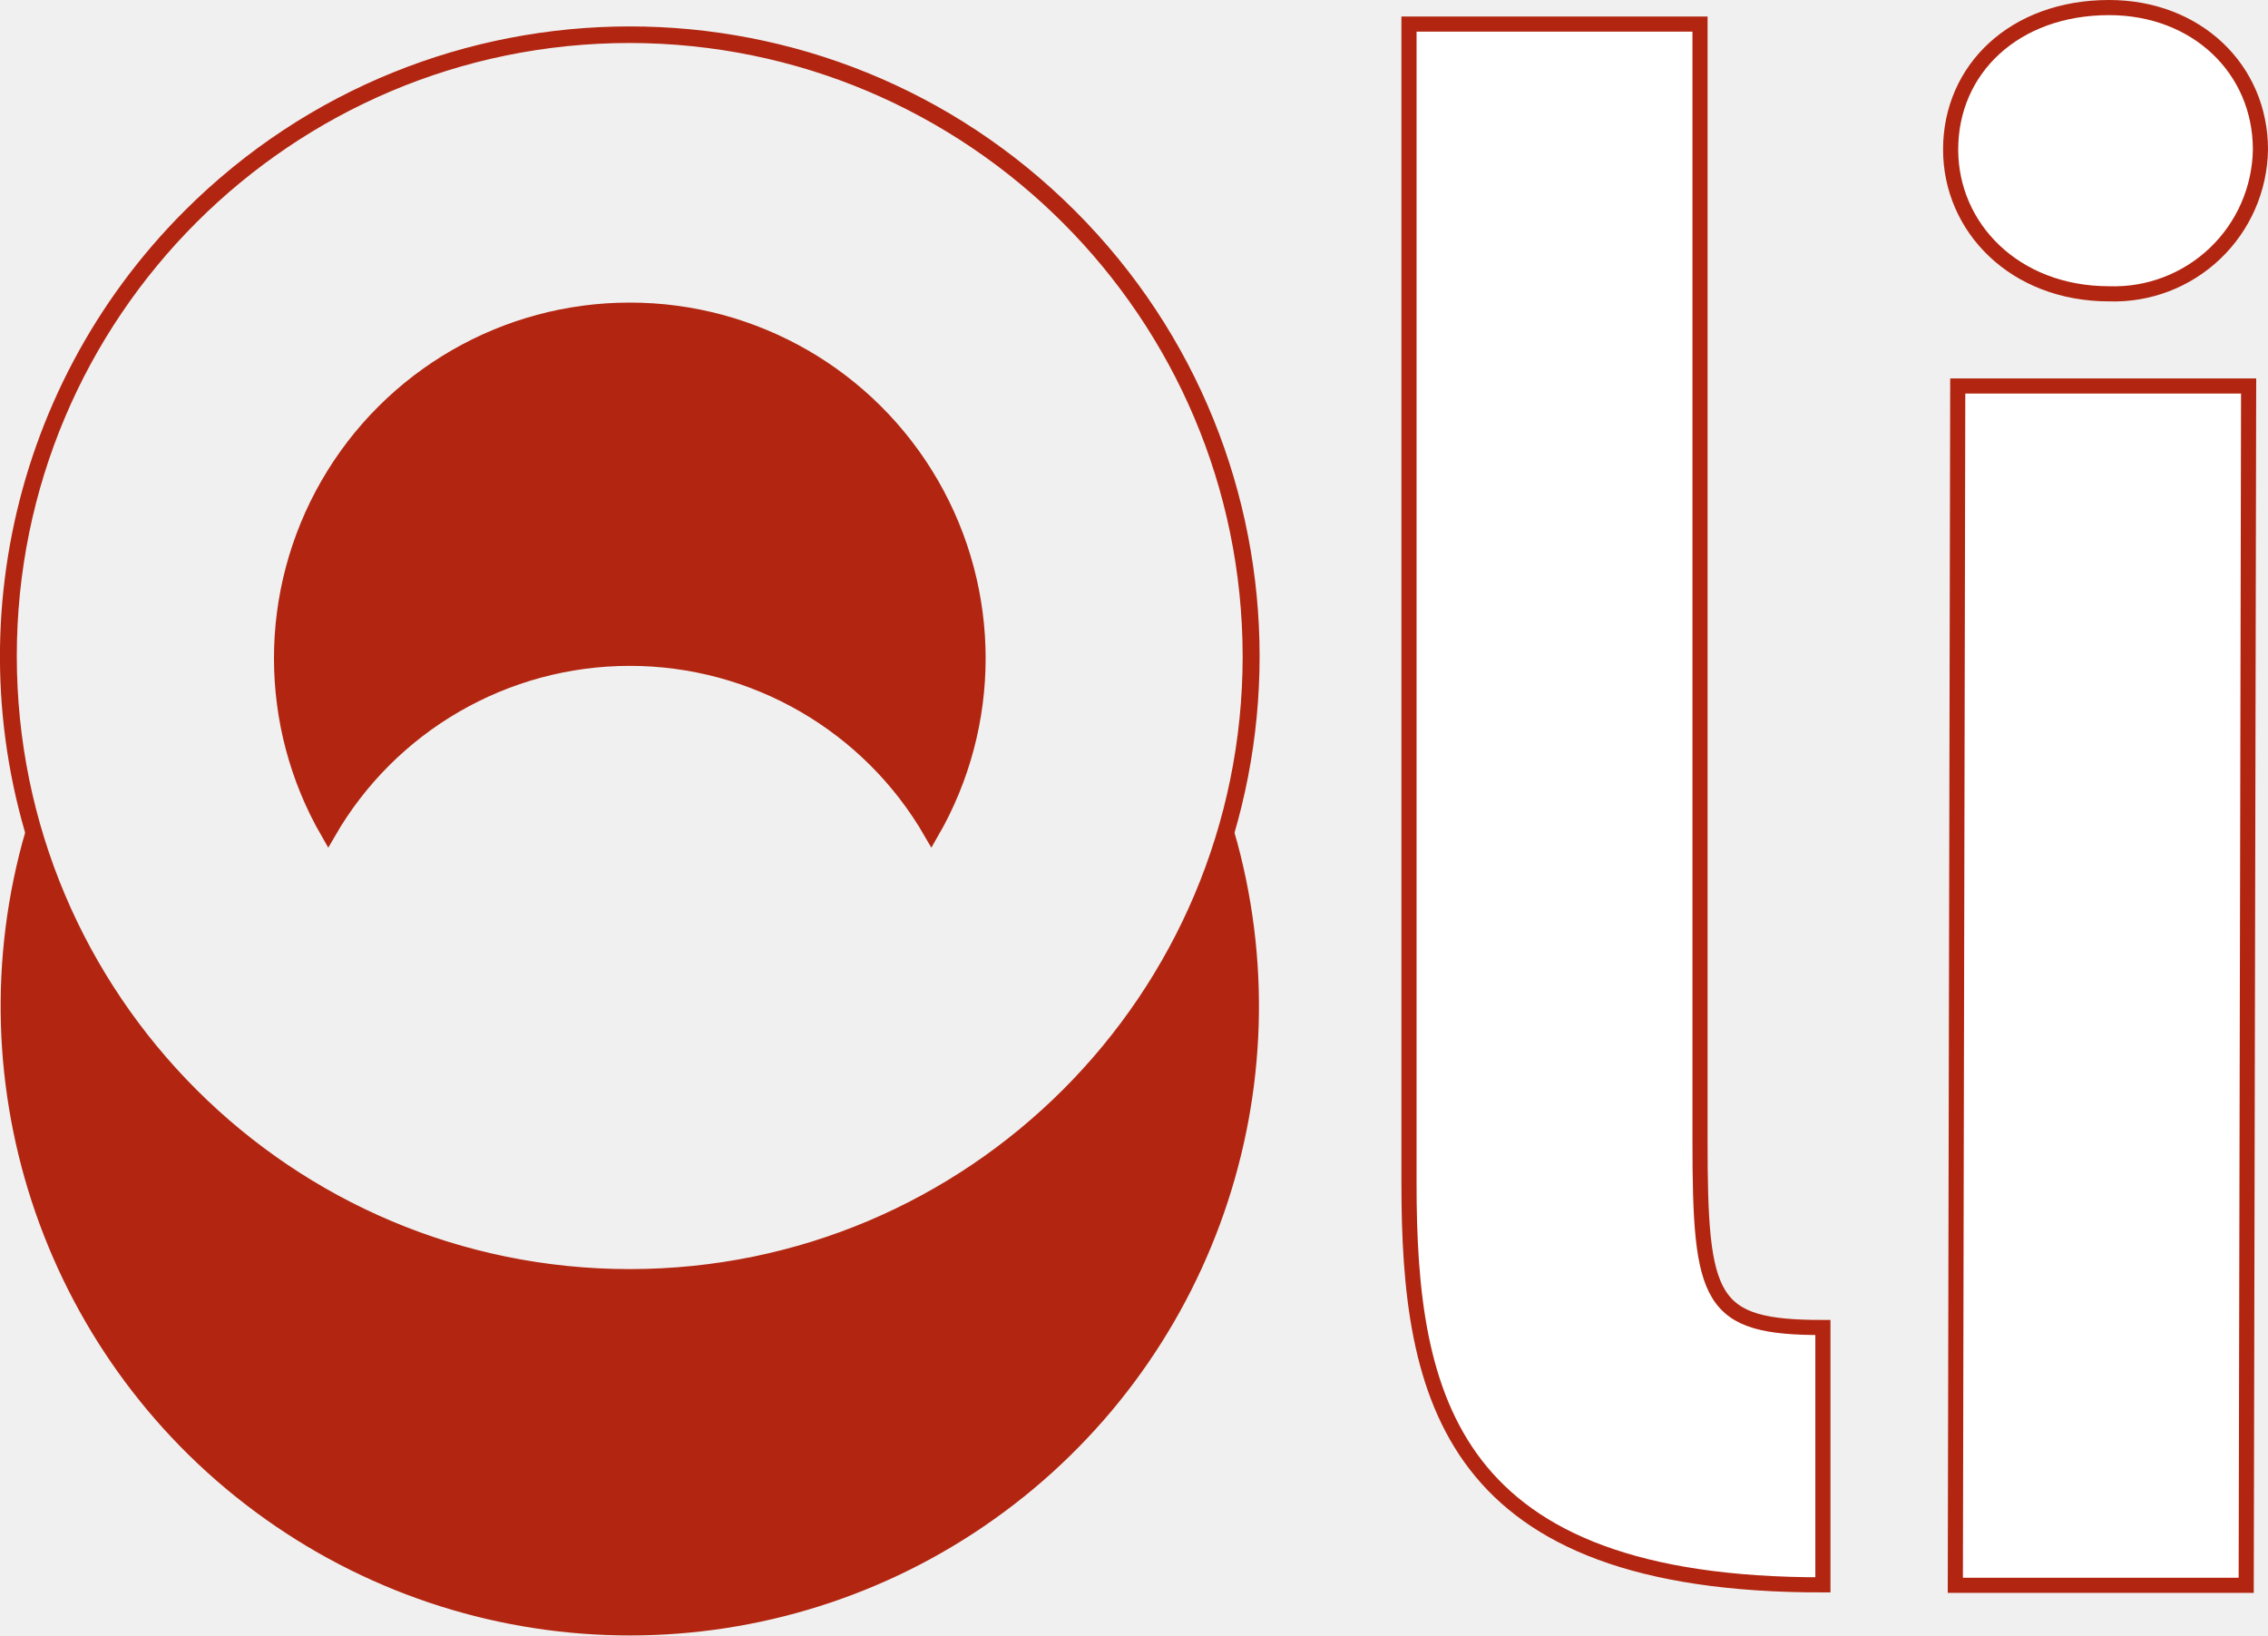
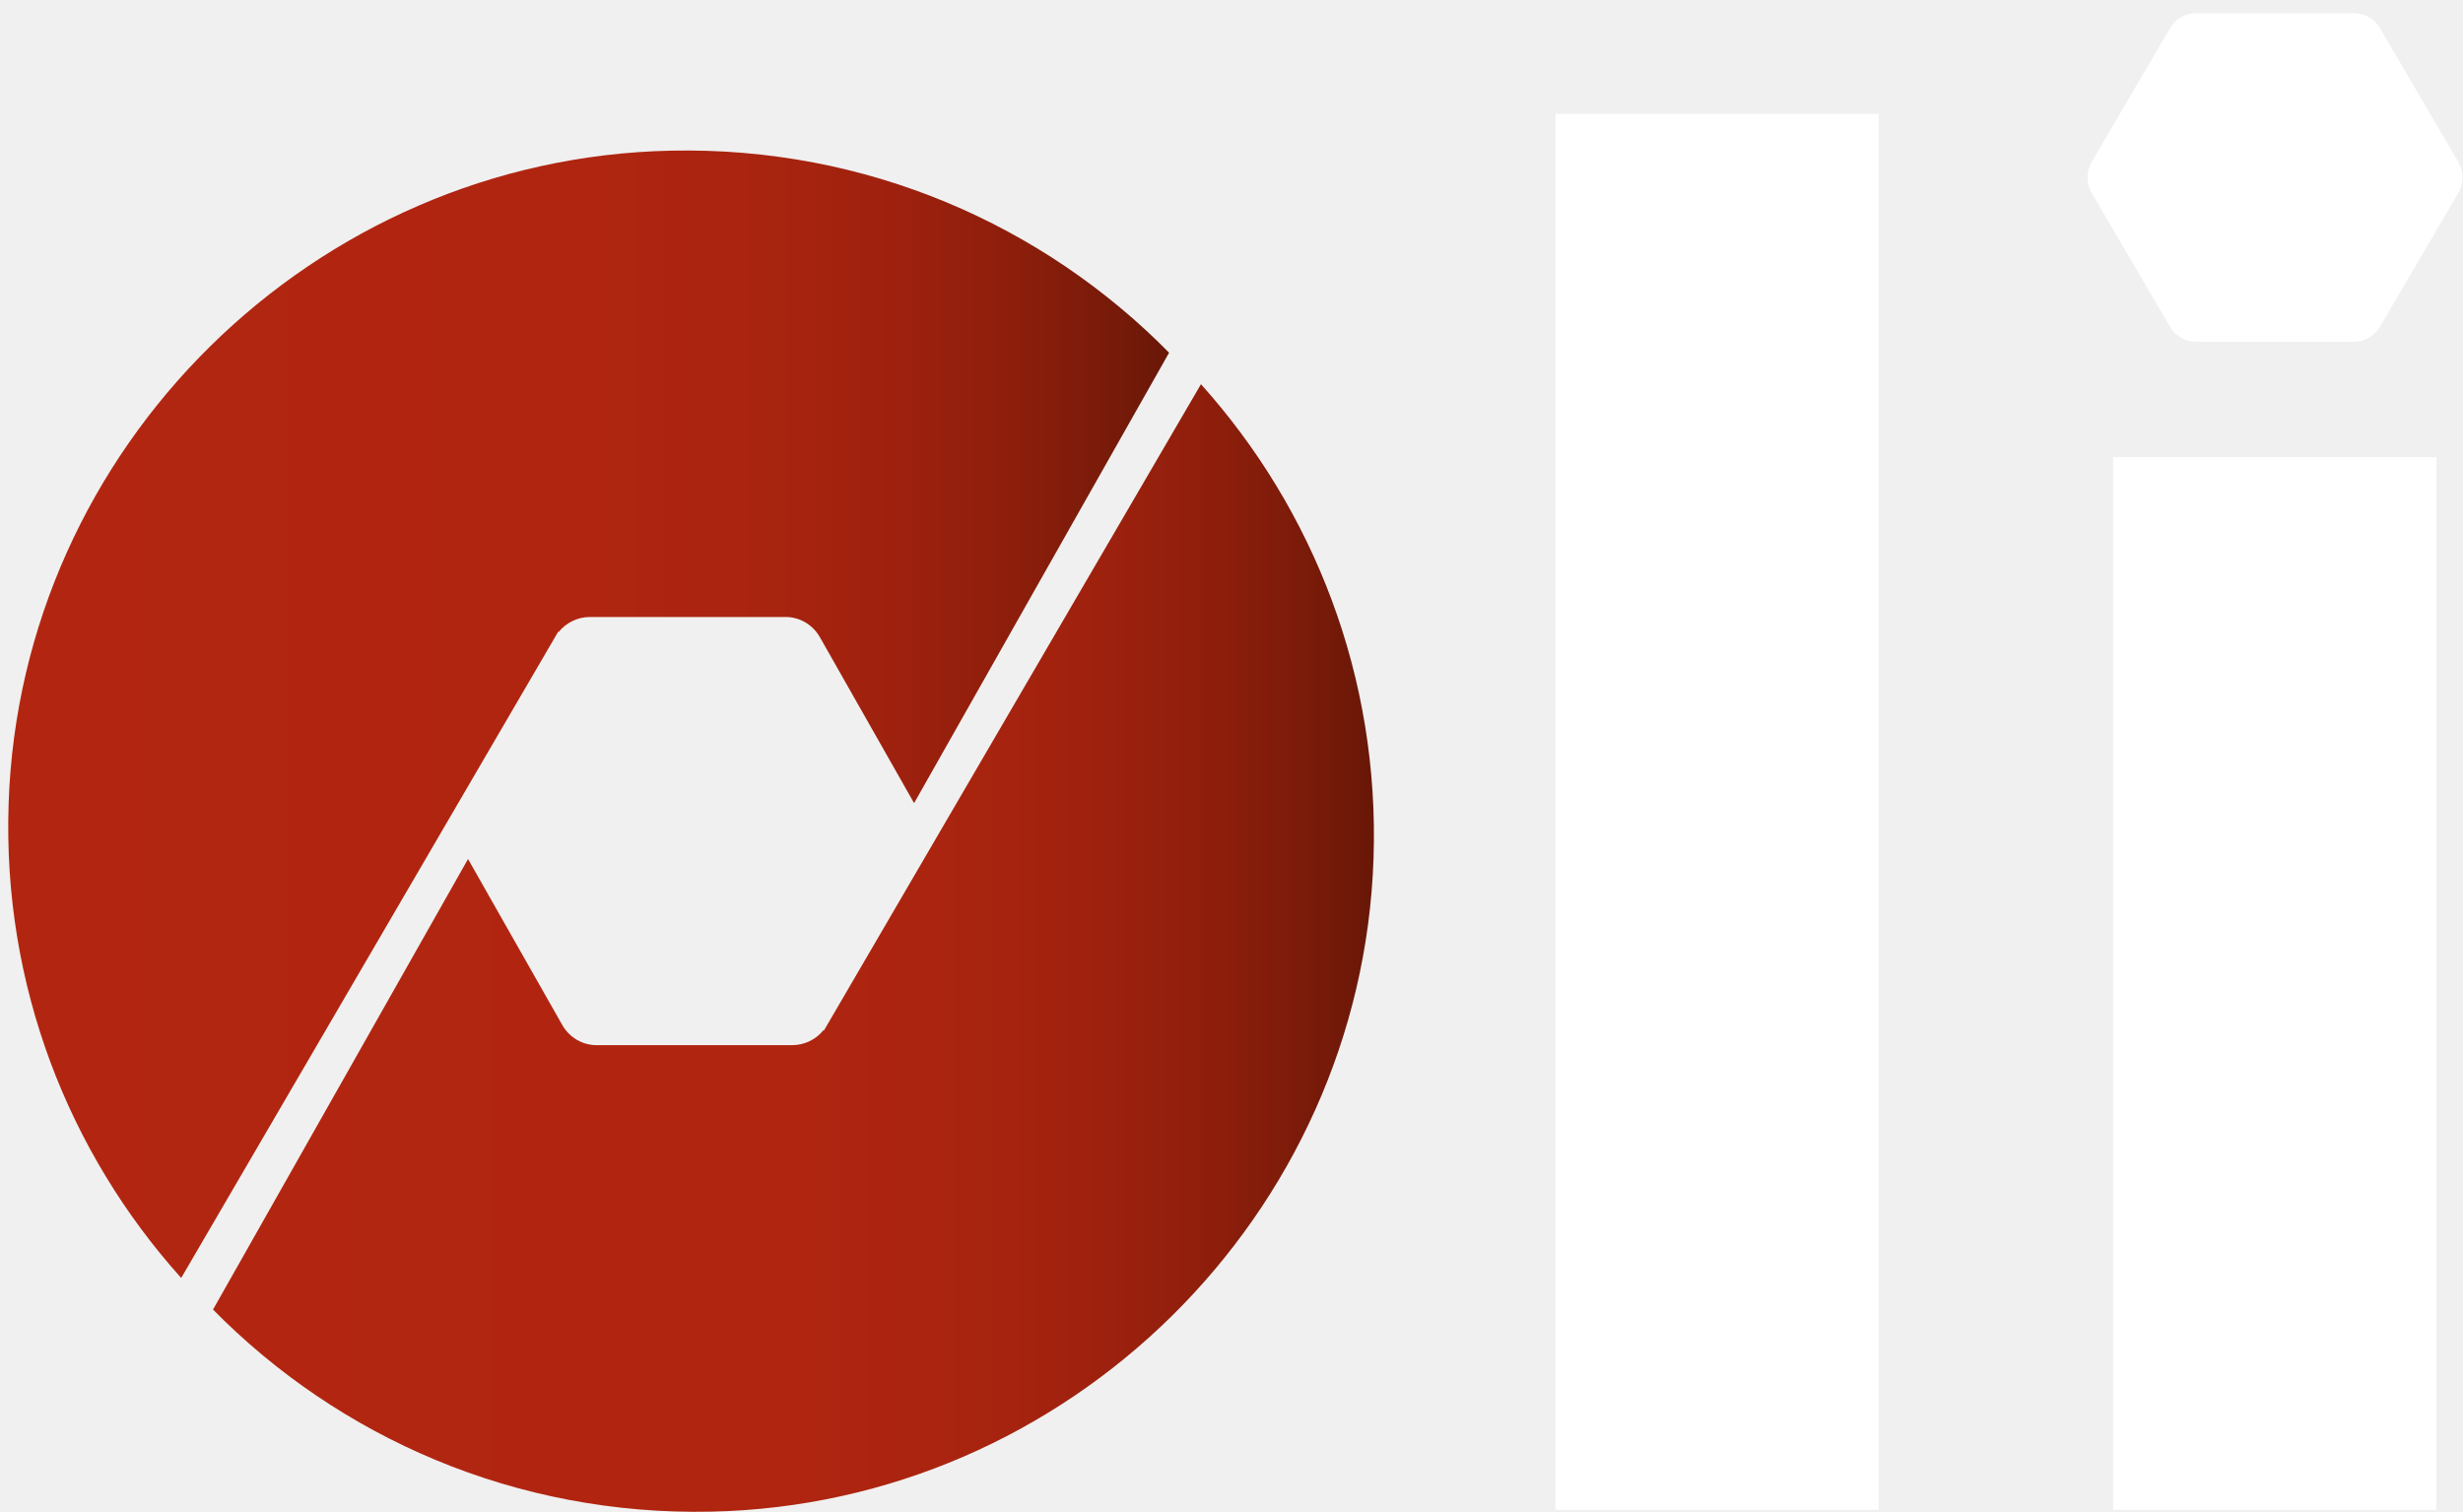
- <svg xmlns="http://www.w3.org/2000/svg" viewBox="0 0 149.86 108.04">
+ <svg xmlns="http://www.w3.org/2000/svg" width="158" height="97" viewBox="0 0 158 97" fill="none">
+   <g id="Camada_1" clip-path="url(#clip0_10_2)">
+     <path id="Vector" d="M13.658 84.017C21.739 92.228 33.072 97.253 45.612 96.99C68.531 96.514 87.332 77.972 88.111 55.097C88.51 43.406 84.255 32.687 77.041 24.651L52.856 66.117L52.827 66.097C52.34 66.7 51.6 67.059 50.821 67.059H38.32C37.385 67.079 36.528 66.573 36.071 65.767L30.024 55.116L13.668 84.017H13.658Z" fill="url(#paint0_linear_10_2)" />
+     <path id="Vector_2" d="M75.006 22.639C66.925 14.428 55.592 9.404 43.052 9.666C20.123 10.142 1.322 28.684 0.553 51.55C0.154 63.24 4.408 73.959 11.623 81.996L35.808 40.53L35.837 40.549C36.324 39.947 37.064 39.587 37.843 39.587H50.344C51.279 39.568 52.136 40.073 52.593 40.88L58.639 51.53L74.996 22.63L75.006 22.639Z" fill="url(#paint1_linear_10_2)" />
+     <path id="Vector_3" d="M120.523 7.304V96.874H99.785V7.304H120.523Z" fill="white" />
+     <path id="Vector_4" d="M156.294 29.335V96.874H135.556V29.335H156.294Z" fill="white" />
+     <path id="Vector_5" d="M152.672 1.804C152.321 1.202 151.679 0.842 150.988 0.842H140.891C140.2 0.842 139.557 1.211 139.207 1.804L134.173 10.404C133.823 11.007 133.823 11.765 134.173 12.367L139.207 20.968C139.557 21.57 140.2 21.93 140.891 21.93H150.988C151.679 21.93 152.321 21.561 152.672 20.968L157.706 12.367C158.056 11.765 158.056 11.007 157.706 10.404L152.672 1.804Z" fill="white" />
+   </g>
  <defs>
-     <style>.cls-1{fill:#fff;}.cls-1,.cls-2{stroke:#b22611;stroke-miterlimit:10;}.cls-2{fill:#b22611;}</style>
+     <linearGradient id="paint0_linear_10_2" x1="13.658" y1="60.83" x2="88.14" y2="60.83" gradientUnits="userSpaceOnUse">
+       <stop stop-color="#B22611" />
+       <stop offset="0.48" stop-color="#B02510" />
+       <stop offset="0.65" stop-color="#A9240F" />
+       <stop offset="0.77" stop-color="#9D210E" />
+       <stop offset="0.87" stop-color="#8C1E0B" />
+       <stop offset="0.96" stop-color="#761A09" />
+       <stop offset="1" stop-color="#681707" />
+     </linearGradient>
+     <linearGradient id="paint1_linear_10_2" x1="0.524" y1="45.826" x2="75.006" y2="45.826" gradientUnits="userSpaceOnUse">
+       <stop stop-color="#B22611" />
+       <stop offset="0.48" stop-color="#B02510" />
+       <stop offset="0.65" stop-color="#A9240F" />
+       <stop offset="0.77" stop-color="#9D210E" />
+       <stop offset="0.87" stop-color="#8C1E0B" />
+       <stop offset="0.96" stop-color="#761A09" />
+       <stop offset="1" stop-color="#681707" />
+     </linearGradient>
+     <clipPath id="clip0_10_2">
+       <rect width="157.445" height="96.158" fill="white" transform="translate(0.523659 0.842102)" />
+     </clipPath>
  </defs>
-   <g id="Layer_2" data-name="Layer 2">
-     <g id="Camada_1" data-name="Camada 1">
-       <path class="cls-1" d="M93.1,78.17V1.59h19.23V75.35c0,10.63.62,12.35,8.12,12.35v17C95.76,104.73,93.1,92.39,93.1,78.17Z" />
-       <path class="cls-1" d="M139.36.5c5.78,0,10,4.06,10,9.38a9.68,9.68,0,0,1-10,9.53c-6.25,0-10.47-4.38-10.47-9.53C128.89,4.56,133.11.5,139.36.5Zm-10,25h19.22l-.16,79.23H129.2Z" />
-       <path class="cls-2" d="M2.18,55a41.07,41.07,0,1,0,78.87,0A41.08,41.08,0,0,1,2.18,55Z" />
-       <path class="cls-2" d="M41.61,20.49A23,23,0,0,0,21.69,55a23,23,0,0,1,39.85,0A23,23,0,0,0,41.61,20.49Z" />
-       <path class="cls-2" d="M41.61,84.47A41.11,41.11,0,0,1,12.54,14.29,41.11,41.11,0,1,1,70.69,72.43,40.84,40.84,0,0,1,41.61,84.47Zm0-82.13a41,41,0,1,0,41,41A41.06,41.06,0,0,0,41.61,2.34Z" />
-     </g>
-   </g>
</svg>
